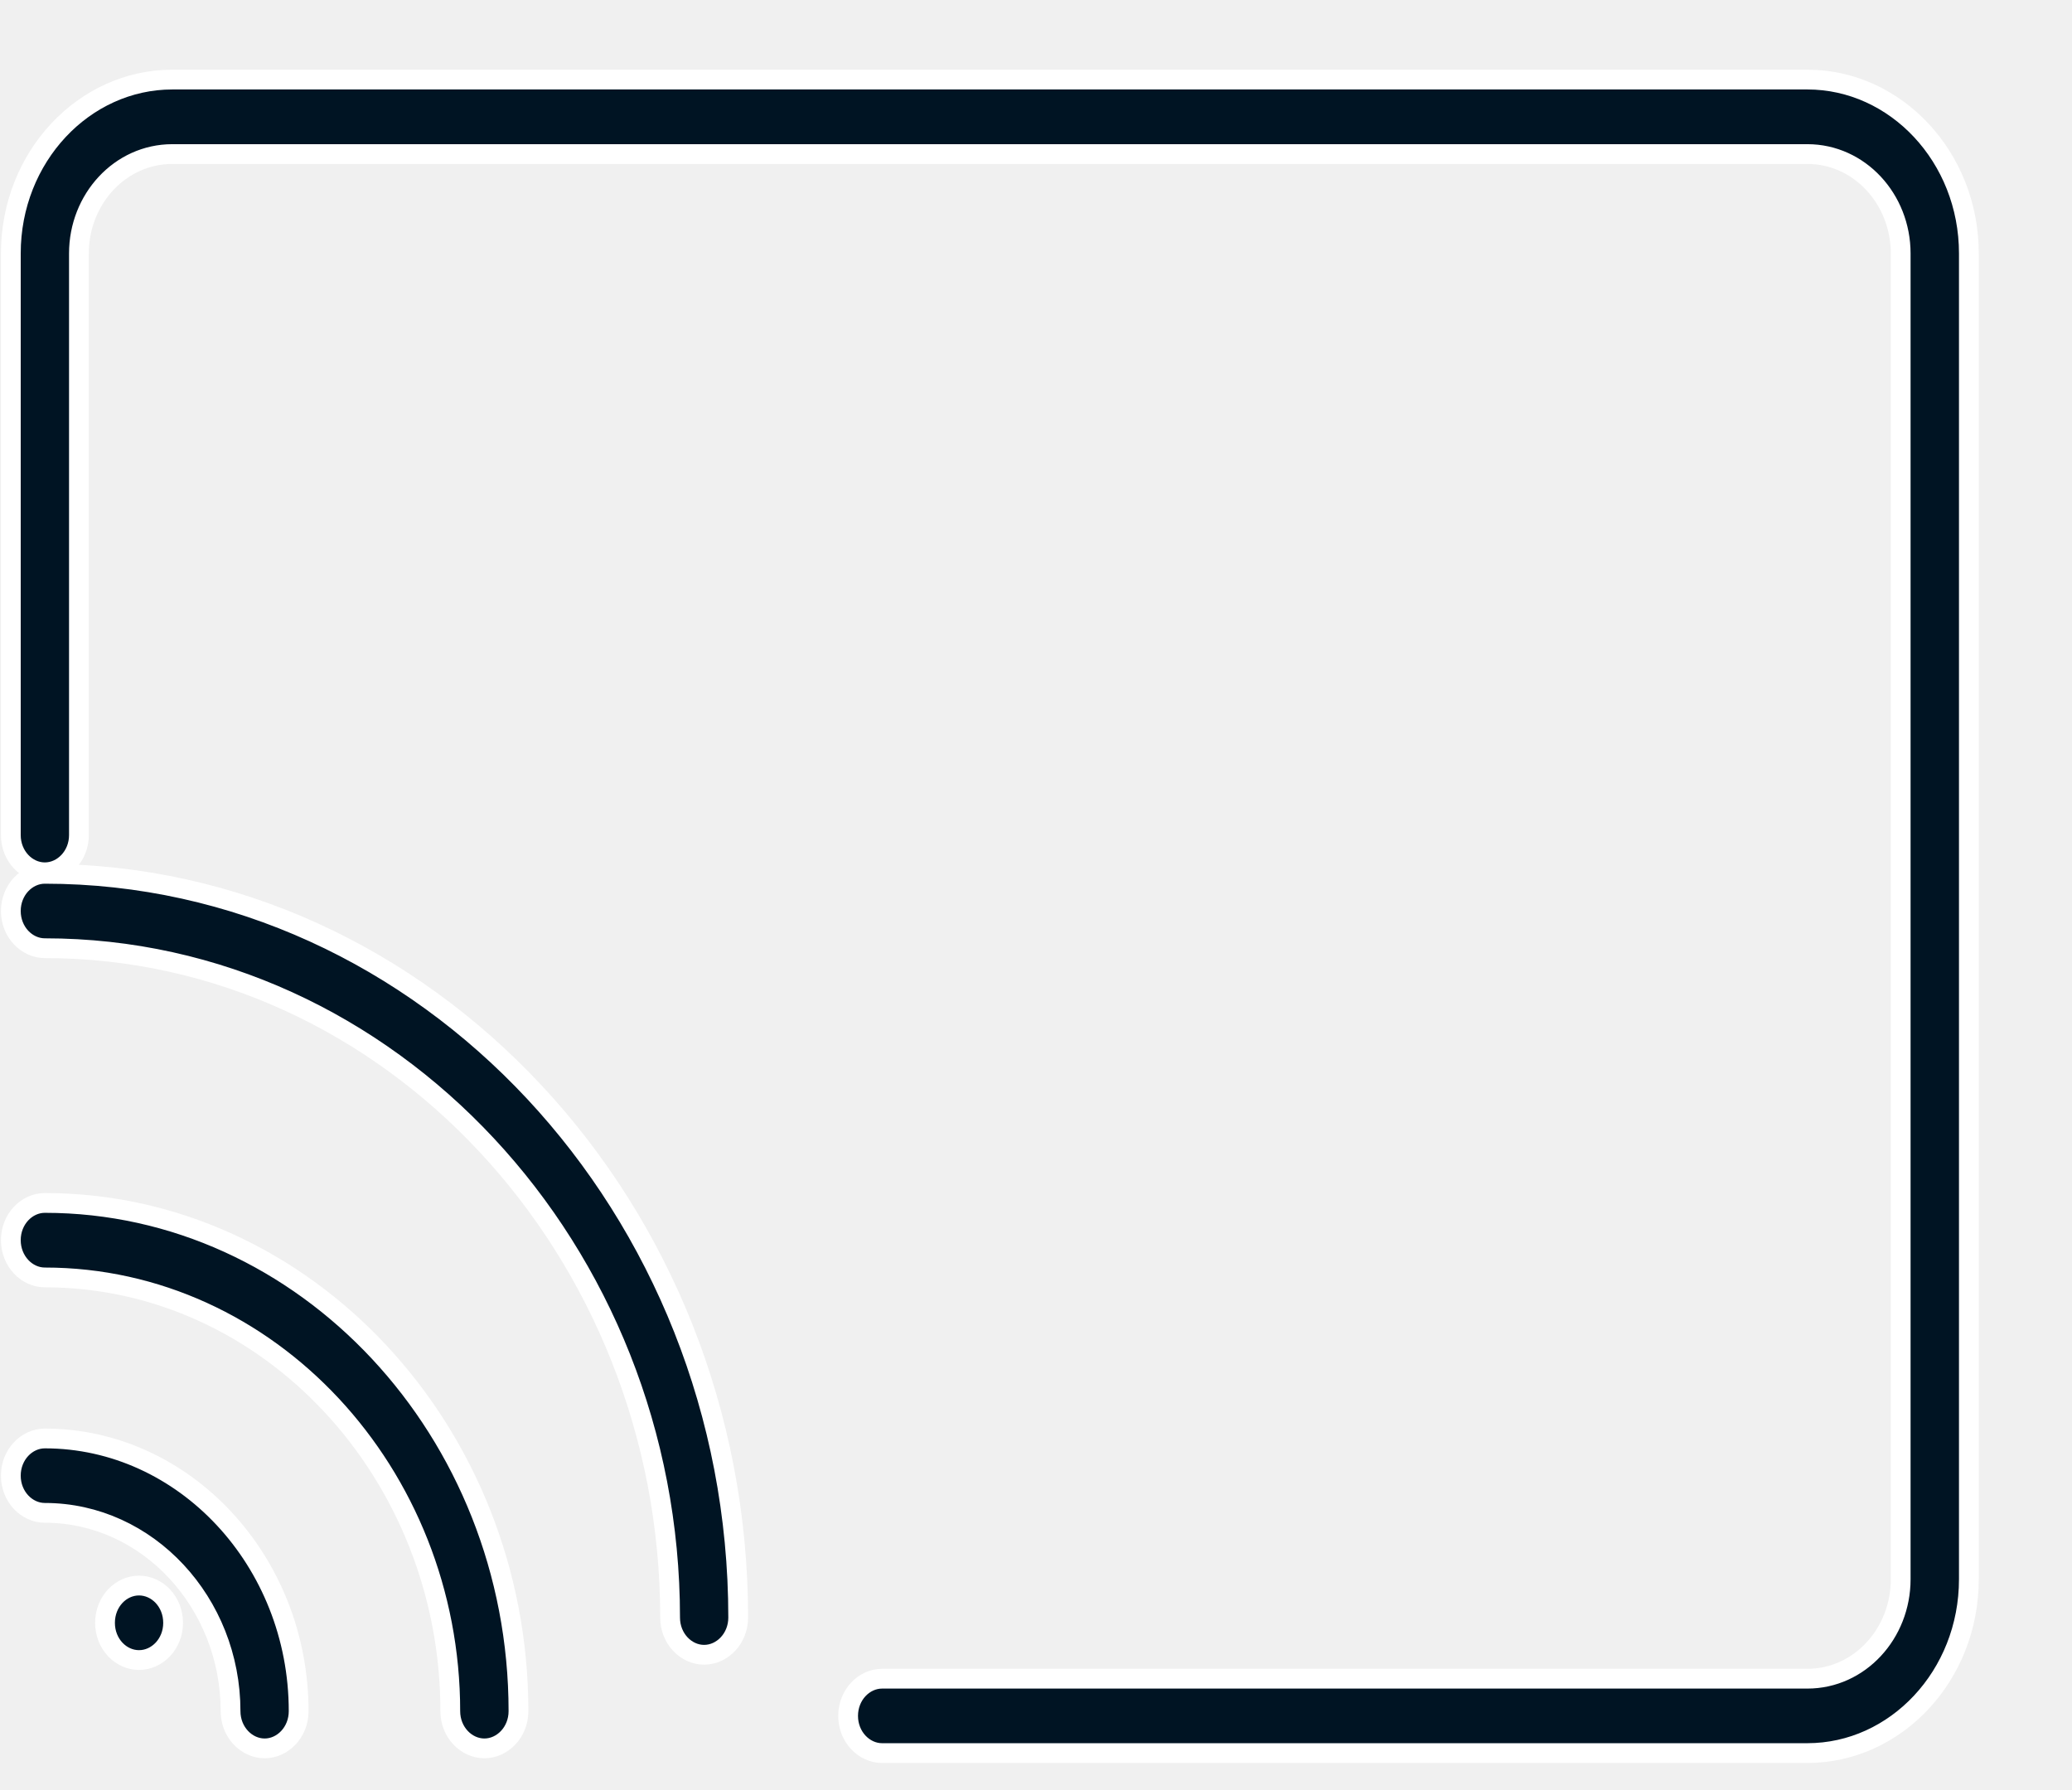
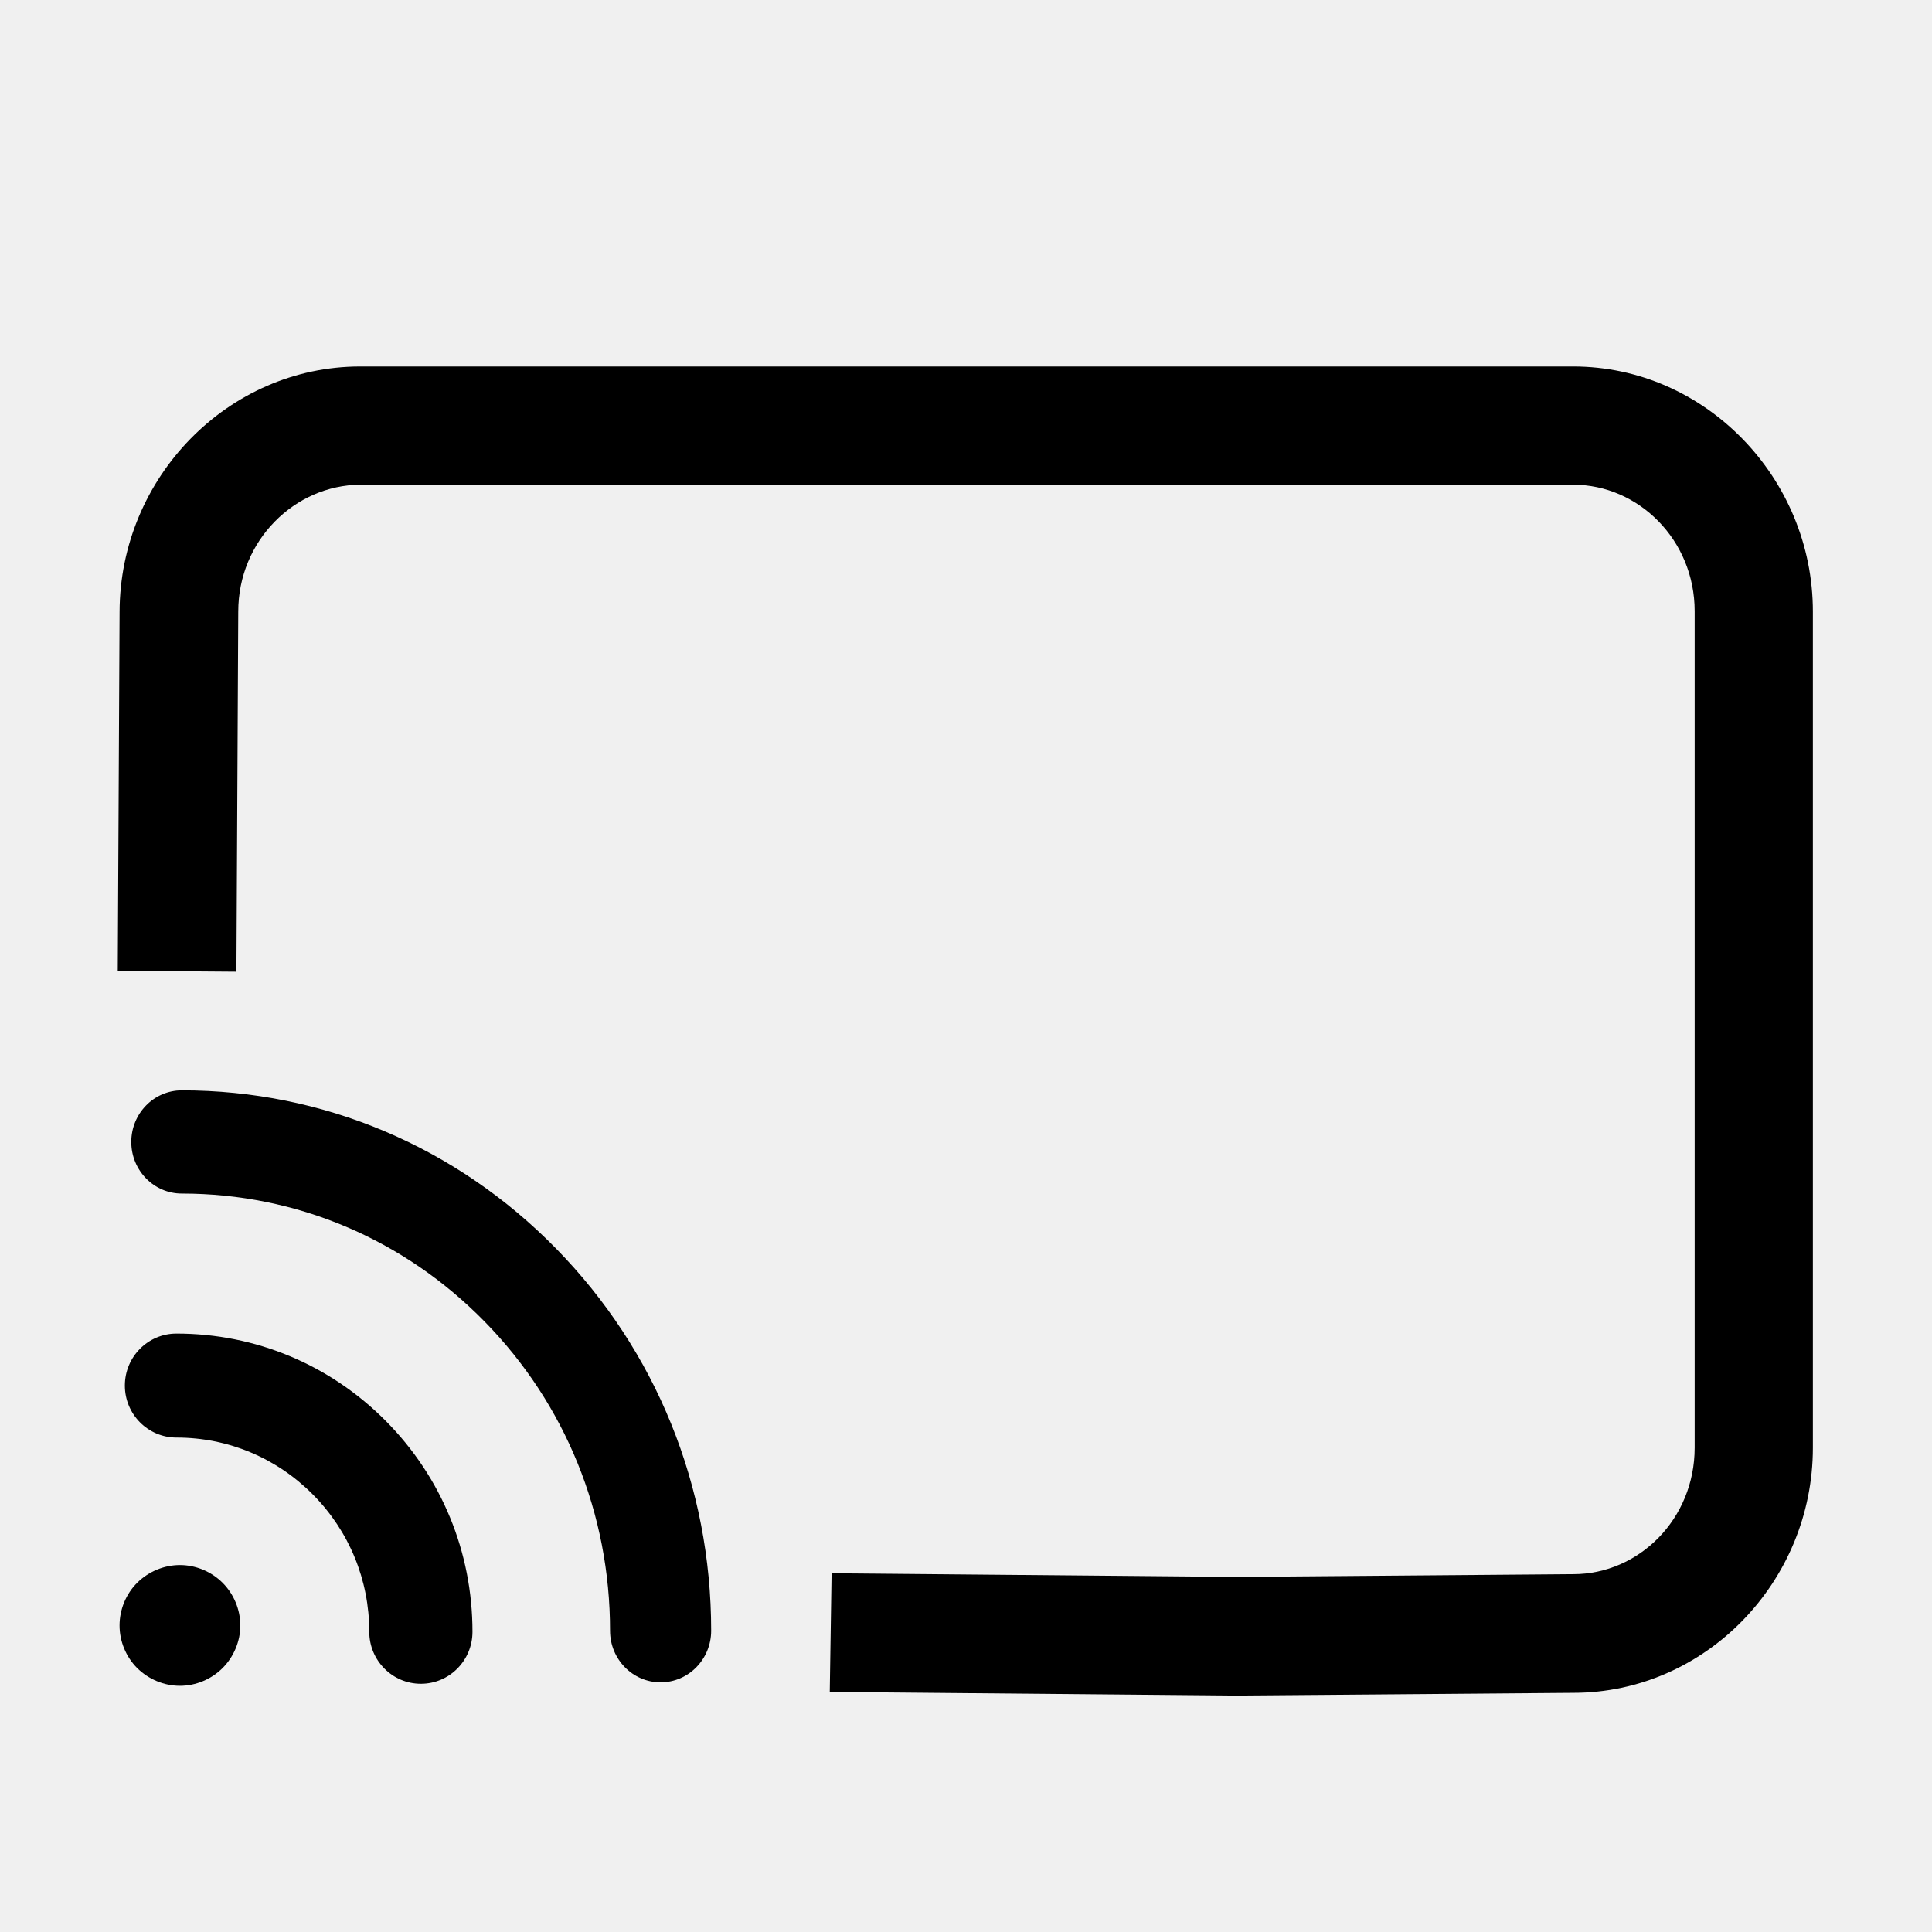
- <svg xmlns="http://www.w3.org/2000/svg" width="22" height="19" viewBox="0 0 22 19" fill="none">
-   <path d="M19.19 18.616H9.366C9.174 18.616 9.005 18.445 9.005 18.221C9.005 17.997 9.174 17.826 9.366 17.826H19.19C19.744 17.826 20.181 17.347 20.181 16.77V2.691C20.181 2.115 19.744 1.636 19.19 1.636H1.83C1.275 1.636 0.838 2.115 0.838 2.691V8.868C0.838 9.092 0.668 9.263 0.476 9.263C0.284 9.263 0.115 9.092 0.115 8.868V2.691C0.115 1.667 0.891 0.845 1.83 0.845H19.19C20.128 0.845 20.905 1.667 20.905 2.691V16.77C20.905 17.795 20.128 18.616 19.19 18.616ZM2.81 18.566C2.618 18.566 2.448 18.395 2.448 18.171C2.448 17.02 1.568 16.065 0.476 16.065C0.284 16.065 0.115 15.894 0.115 15.67C0.115 15.446 0.284 15.275 0.476 15.275C1.952 15.275 3.171 16.572 3.171 18.171C3.171 18.395 3.002 18.566 2.81 18.566ZM5.143 18.566C4.951 18.566 4.781 18.395 4.781 18.171C4.781 15.644 2.851 13.565 0.476 13.565C0.284 13.565 0.115 13.393 0.115 13.169C0.115 12.945 0.284 12.774 0.476 12.774C3.235 12.774 5.505 15.196 5.505 18.171C5.505 18.395 5.335 18.566 5.143 18.566Z" fill="#001423" stroke="white" stroke-width="0.21" />
-   <path d="M7.476 17.572C7.284 17.572 7.115 17.401 7.115 17.177C7.115 13.274 4.134 10.069 0.476 10.069C0.284 10.069 0.115 9.898 0.115 9.674C0.115 9.45 0.284 9.279 0.476 9.279C4.518 9.279 7.838 12.826 7.838 17.177C7.838 17.401 7.668 17.572 7.476 17.572Z" fill="#001423" stroke="white" stroke-width="0.21" />
-   <path d="M1.838 17.233C1.838 17.458 1.669 17.628 1.476 17.628C1.283 17.628 1.115 17.458 1.115 17.233C1.115 17.007 1.283 16.837 1.476 16.837C1.669 16.837 1.838 17.007 1.838 17.233Z" fill="#001423" stroke="white" stroke-width="0.21" />
+ <svg xmlns="http://www.w3.org/2000/svg" width="16" height="16" viewBox="0 0 4.233 4.233" version="1.1" id="svg14380">
+   <defs id="defs14377">
+     <clipPath id="clip0_1179:2925">
+       <rect width="22" height="22" fill="white" transform="translate(0.742188)" id="rect14794" />
+     </clipPath>
+     <clipPath id="clip0_1179:2925-8">
+       <rect width="22" height="22" fill="white" transform="translate(0.742188)" id="rect14794-5" />
+     </clipPath>
+     <clipPath id="clip0_1179:2925-84">
+       <rect width="22" height="22" fill="white" transform="translate(0.742188)" id="rect14794-3" />
+     </clipPath>
+     <clipPath id="clip0_1179:2925-8-1">
+       <rect width="22" height="22" fill="white" transform="translate(0.742188)" id="rect14794-5-2" />
+     </clipPath>
+     <clipPath id="clip0_1179:2925-3">
+       <rect width="22" height="22" fill="white" transform="translate(0.742188)" id="rect14794-57" />
+     </clipPath>
+     <clipPath id="clip0_1179:2925-8-6">
+       <rect width="22" height="22" fill="white" transform="translate(0.742188)" id="rect14794-5-1" />
+     </clipPath>
+     <clipPath id="clip0_1179:2925-86">
+       <rect width="22" height="22" fill="white" transform="translate(0.742188)" id="rect14794-59" />
+     </clipPath>
+     <clipPath id="clip0_1179:2925-8-0">
+       <rect width="22" height="22" fill="white" transform="translate(0.742188)" id="rect14794-5-7" />
+     </clipPath>
+   </defs>
+   <g id="layer1">
+     <path style="color:#000000;fill:#000000;fill-opacity:1;stroke:none;stroke-linejoin:round;-inkscape-stroke:none" d="M 0.789,0.803 C 0.5,0.803 0.263,1.046 0.262,1.34 l -0.004,0.787 0.26,0.002 0.004,-0.789 C 0.522,1.184 0.646,1.063 0.789,1.062 h 2.658 c 0.143,1e-7 0.266,0.121 0.266,0.277 V 3.172 c 0,0.156 -0.122,0.277 -0.266,0.277 a 0.13,0.13 0 0 0 -0.002,0 l -0.74,0.006 -0.883,-0.008 -0.004,0.26 0.885,0.008 a 0.13,0.13 0 0 0 0.002,0 l 0.742,-0.006 c 0.289,0 0.525,-0.243 0.525,-0.537 V 1.34 c 0,-0.294 -0.237,-0.537 -0.525,-0.537 z" id="path7355" />
+     <g id="g16029" transform="matrix(0.2645833,0,0,0.2645833,-3.810372,-11.91535)" style="fill:#000000;fill-opacity:1;stroke:none">
+       <g id="g15995" transform="matrix(0.13511,0,0,0.1361247,14.75985,47.42748)" style="fill:#000000;fill-opacity:1;stroke:none">
+         <path d="m 23.143,84.85 c -1.747,0 -3.163,-1.416 -3.163,-3.163 0,-3.156 -1.229,-6.123 -3.461,-8.355 C 14.287,71.101 11.32,69.872 8.164,69.872 6.416,69.872 5,68.456 5,66.709 c 0,-1.747 1.416,-3.163 3.163,-3.163 4.845,0 9.401,1.887 12.828,5.313 3.427,3.427 5.314,7.983 5.314,12.829 0,1.746 -1.416,3.162 -3.162,3.162 z" id="path15993" style="fill:#000000;fill-opacity:1;stroke:none" />
+       </g>
+       <g id="g15999" transform="matrix(0.1323412,0,0,0.13511,14.82681,47.50163)" style="fill:#000000;fill-opacity:1;stroke:none">
+         <path d="m 38.121,84.85 c -1.747,0 -3.163,-1.416 -3.163,-3.163 C 34.958,74.53 32.171,67.801 27.11,62.74 22.049,57.679 15.32,54.892 8.163,54.892 6.416,54.892 5,53.476 5,51.729 c 0,-1.747 1.416,-3.163 3.163,-3.163 8.847,0 17.164,3.445 23.421,9.701 6.256,6.256 9.701,14.573 9.701,23.42 -10e-4,1.747 -1.417,3.163 -3.164,3.163 z" id="path15997" style="fill:#000000;fill-opacity:1;stroke:none" />
+       </g>
+       <g id="g16003" transform="matrix(0.1264862,0,0,0.1263424,14.75632,48.27576)" style="fill:#000000;fill-opacity:1;stroke:none">
+         <path d="M 8.974,84.838 C 7.93,84.838 6.918,84.411 6.175,83.676 5.44,82.94 5.021,81.92 5.021,80.884 5.021,79.84 5.44,78.82 6.175,78.085 6.918,77.35 7.93,76.923 8.974,76.923 c 1.036,0 2.056,0.427 2.791,1.162 0.735,0.735 1.162,1.755 1.162,2.799 0,1.036 -0.427,2.056 -1.162,2.792 -0.735,0.735 -1.755,1.162 -2.791,1.162 z" id="path16001" style="fill:#000000;fill-opacity:1;stroke:none" />
+       </g>
+     </g>
+   </g>
</svg>
